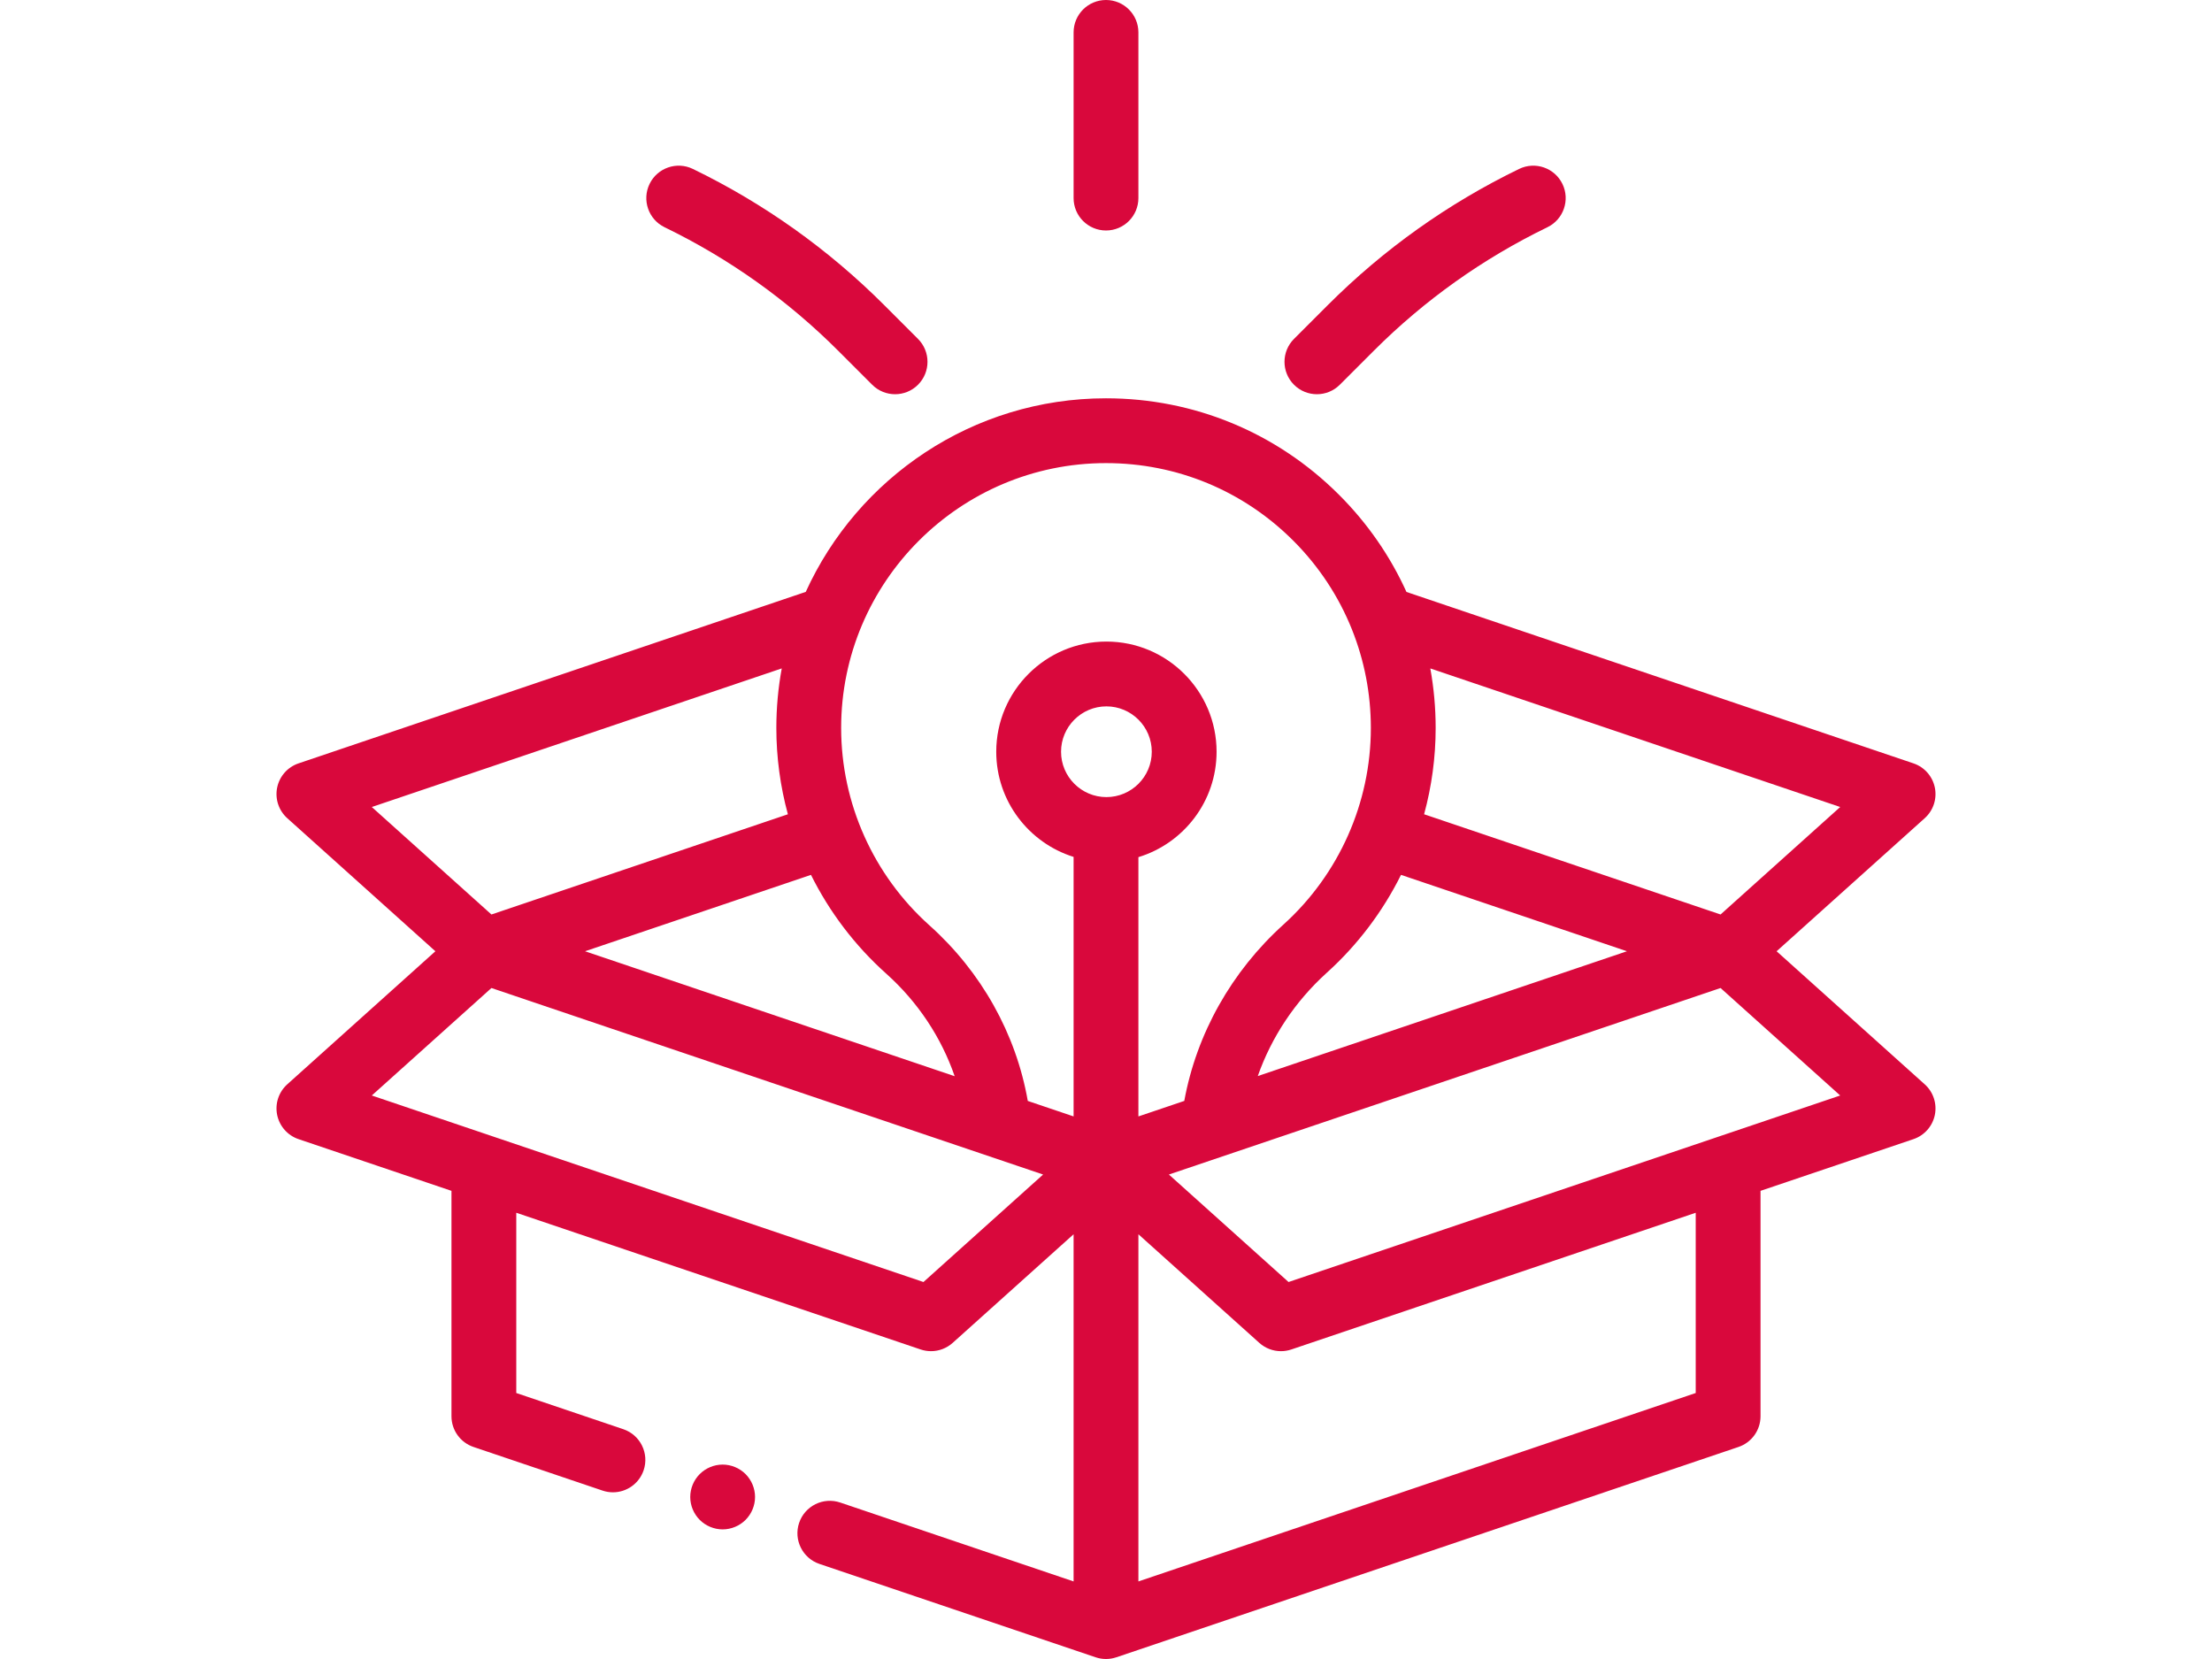
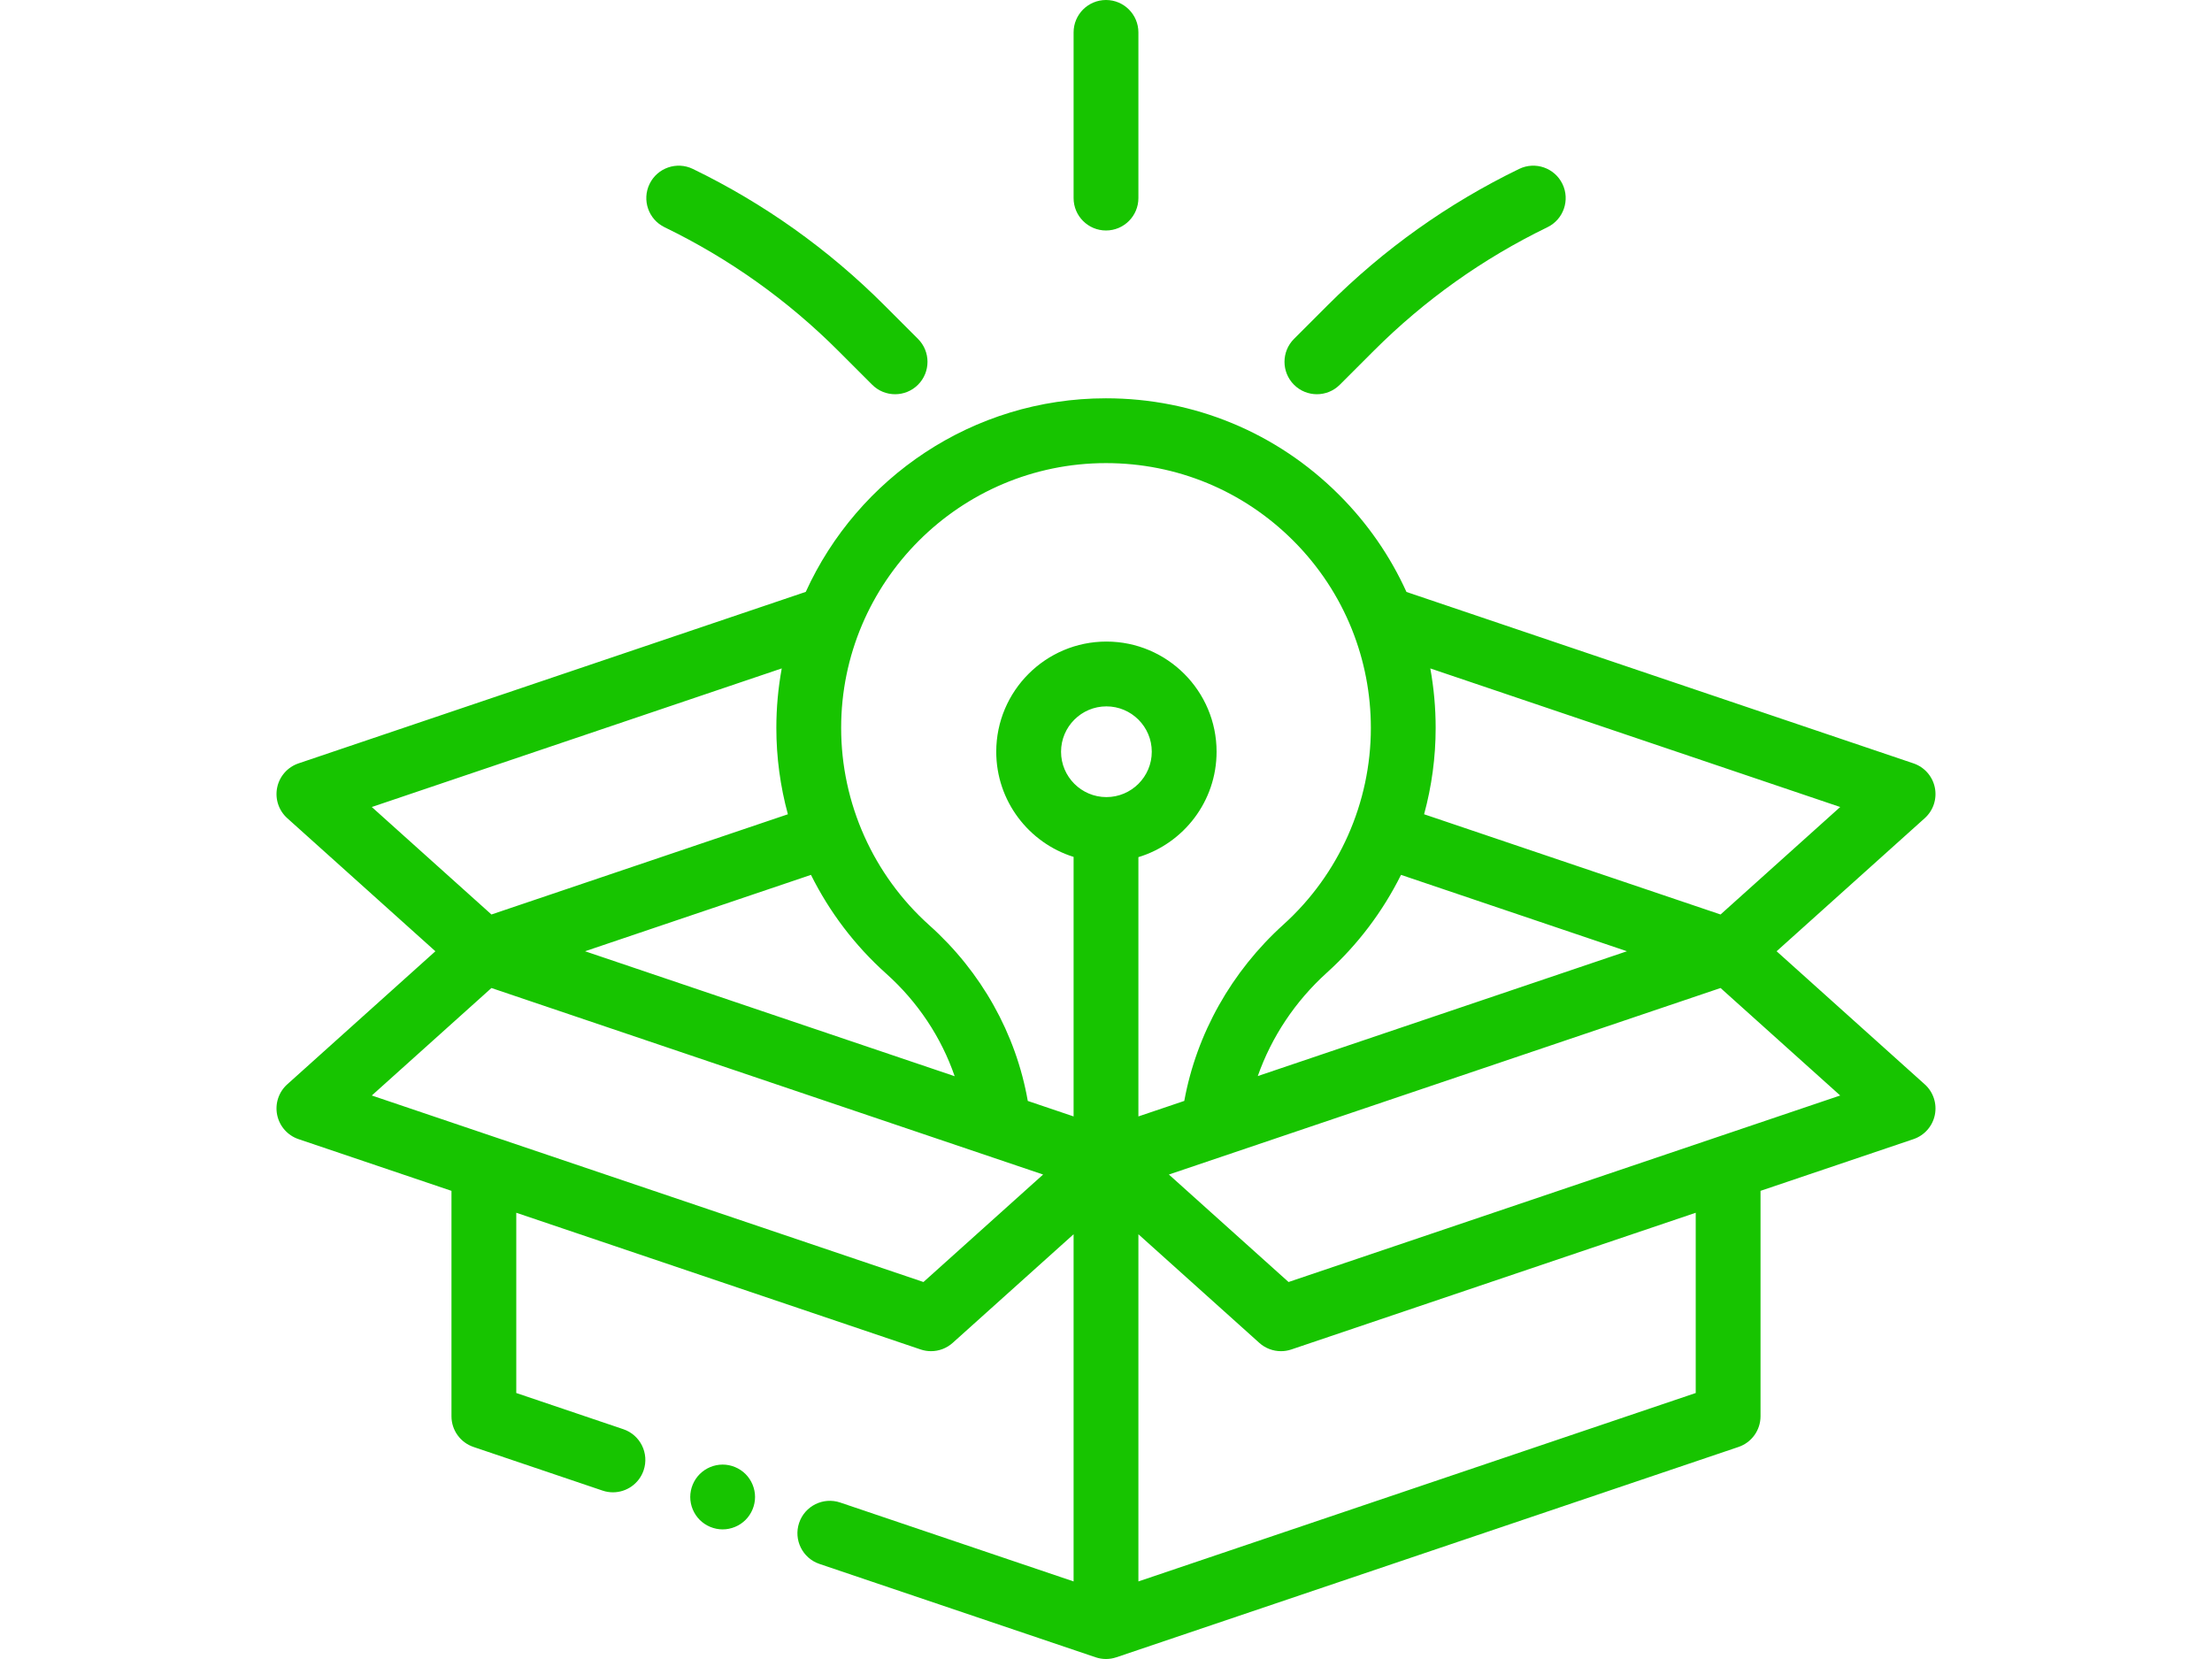
<svg xmlns="http://www.w3.org/2000/svg" version="1.1" id="Layer_1" x="0px" y="0px" width="1600px" height="1200px" viewBox="0 0 1600 1200" enable-background="new 0 0 1600 1200" xml:space="preserve">
  <g id="XMLID_1357_">
    <g id="XMLID_267_">
-       <path id="XMLID_268_" fill="#D9083C" d="M522.71,1059.373c-6.164,0-12.211,2.505-16.57,6.867    c-4.359,4.359-6.867,10.406-6.867,16.57s2.508,12.211,6.867,16.568c4.359,4.359,10.406,6.87,16.57,6.87s12.211-2.508,16.57-6.87    c4.359-4.357,6.867-10.404,6.867-16.568s-2.508-12.211-6.867-16.57C534.921,1061.881,528.874,1059.373,522.71,1059.373z" />
-       <path id="XMLID_291_" fill="#D9083C" d="M1392.224,784.327l-107.154-96.26l107.154-96.26c6.197-5.566,8.972-14.002,7.294-22.16    c-1.678-8.156-7.561-14.81-15.45-17.48l-366.733-123.989c-11.707-25.833-28.094-49.612-48.755-70.263    c-45.037-45.021-104.901-69.813-168.581-69.813c-0.028,0-0.059,0-0.087,0c-96.358,0.035-179.54,57.539-217.08,140.015    L215.933,552.17c-7.891,2.667-13.772,9.321-15.45,17.48c-1.678,8.159,1.099,16.594,7.294,22.16l107.154,96.26l-107.154,96.258    c-6.197,5.566-8.974,14.004-7.294,22.16s7.561,14.81,15.45,17.48l110.629,37.404v163.047c0,10.05,6.408,18.984,15.93,22.205    l93.358,31.566c2.491,0.839,5.02,1.24,7.509,1.24c9.773,0,18.898-6.164,22.2-15.938c4.146-12.262-2.435-25.563-14.698-29.712    l-77.426-26.177V877.217l292.492,98.89c2.454,0.83,4.987,1.233,7.505,1.233c5.698,0,11.297-2.079,15.666-6.002l87.462-78.567    v251.125l-168.815-57.077c-12.27-4.137-25.566,2.435-29.709,14.698c-4.146,12.262,2.435,25.563,14.698,29.712l199.76,67.537    c2.449,0.827,4.983,1.233,7.505,1.233c2.538,0,5.06-0.422,7.467-1.233c0.014-0.002,0.026,0.002,0.04-0.002l449.999-152.142    c9.523-3.22,15.93-12.155,15.93-22.205V861.369l110.632-37.404c7.891-2.669,13.772-9.323,15.45-17.48    C1401.195,798.329,1398.42,789.894,1392.224,784.327z M1013.392,632.814l163.427,55.251l-267.032,90.283    c9.93-28.244,27.047-54.08,50.013-74.822C982.15,683.335,1000.223,659.265,1013.392,632.814z M1331.07,583.731l-86.543,77.742    l-214.434-72.497c5.489-20.18,8.358-41.161,8.358-62.423c0-14.602-1.319-28.997-3.87-43.064L1331.07,583.731z M799.931,334.98    c0.026,0,0.047,0,0.07,0c51.159,0,99.26,19.919,135.44,56.088c18.623,18.616,32.904,40.404,42.417,64.13    c0.035,0.091,0.07,0.183,0.105,0.274c8.909,22.315,13.613,46.333,13.613,71.083c0,54.08-23.037,105.904-63.199,142.186    c-37.631,33.991-62.871,78.996-71.758,127.584l-33.183,11.217V619.998c32.688-9.94,56.548-40.355,56.548-76.249    c0-43.941-35.747-79.687-79.687-79.687c-43.94,0-79.687,35.747-79.687,79.687c0,35.677,23.569,65.951,55.952,76.076V807.54    l-33.138-11.203c-8.501-48.501-33.539-93.354-71.13-126.996c-40.589-36.321-63.869-88.366-63.869-142.786    C608.423,420.958,694.331,335.017,799.931,334.98z M800.297,576.561c-18.094,0-32.812-14.719-32.812-32.812    c0-18.094,14.719-32.812,32.812-32.812c18.094,0,32.812,14.719,32.812,32.812C833.109,561.843,818.39,576.561,800.297,576.561z     M641.037,704.277c22.861,20.459,39.823,46.094,49.502,74.182l-267.358-90.391l163.418-55.249    C599.93,659.591,618.291,683.921,641.037,704.277z M565.458,483.477c-2.562,13.978-3.909,28.373-3.909,43.08    c0,21.272,2.862,42.251,8.346,62.426l-214.422,72.492l-86.543-77.742L565.458,483.477z M667.966,927.315L268.93,792.402    l86.543-77.744L754.509,849.57L667.966,927.315z M1226.561,1007.602l-403.124,136.291V892.77l87.462,78.572    c4.366,3.923,9.968,6.002,15.666,6.002c2.515,0,5.048-0.406,7.505-1.233l292.492-98.892V1007.602z M932.034,927.315    l-86.543-77.744l399.037-134.913l86.543,77.744L932.034,927.315z" />
-       <path id="XMLID_507_" fill="#D9083C" d="M952.551,285.156c5.998,0,11.998-2.29,16.573-6.865l24.478-24.476    c36.703-36.703,78.991-66.797,125.69-89.449c11.646-5.648,16.507-19.671,10.859-31.317s-19.669-16.509-31.317-10.859    c-51.415,24.937-97.973,58.071-138.379,98.479l-24.476,24.476c-9.152,9.152-9.155,23.993,0,33.145    C940.556,282.869,946.553,285.156,952.551,285.156z" />
-       <path id="XMLID_508_" fill="#D9083C" d="M480.706,164.367c46.701,22.652,88.99,52.746,125.693,89.449l24.476,24.476    c4.577,4.577,10.575,6.865,16.573,6.865s11.998-2.29,16.573-6.865c9.152-9.152,9.152-23.993,0-33.145l-24.476-24.476    c-40.409-40.409-86.965-73.54-138.379-98.479c-11.646-5.648-25.666-0.785-31.317,10.859    C464.199,144.698,469.06,158.718,480.706,164.367z" />
-       <path id="XMLID_509_" fill="#D9083C" d="M799.999,166.718c12.945,0,23.437-10.493,23.437-23.437V23.437    C823.436,10.493,812.943,0,799.999,0s-23.437,10.493-23.437,23.437v119.84C776.561,156.225,787.054,166.718,799.999,166.718z" />
+       <path id="XMLID_268_" fill="#17C400" d="M522.71,1059.373c-6.164,0-12.211,2.505-16.57,6.867    c-4.359,4.359-6.867,10.406-6.867,16.57s2.508,12.211,6.867,16.568c4.359,4.359,10.406,6.87,16.57,6.87s12.211-2.508,16.57-6.87    c4.359-4.357,6.867-10.404,6.867-16.568s-2.508-12.211-6.867-16.57C534.921,1061.881,528.874,1059.373,522.71,1059.373z" />
+       <path id="XMLID_291_" fill="#17C400" d="M1392.224,784.327l-107.154-96.26l107.154-96.26c6.197-5.566,8.972-14.002,7.294-22.16    c-1.678-8.156-7.561-14.81-15.45-17.48l-366.733-123.989c-11.707-25.833-28.094-49.612-48.755-70.263    c-45.037-45.021-104.901-69.813-168.581-69.813c-0.028,0-0.059,0-0.087,0c-96.358,0.035-179.54,57.539-217.08,140.015    L215.933,552.17c-7.891,2.667-13.772,9.321-15.45,17.48c-1.678,8.159,1.099,16.594,7.294,22.16l107.154,96.26l-107.154,96.258    c-6.197,5.566-8.974,14.004-7.294,22.16s7.561,14.81,15.45,17.48l110.629,37.404v163.047c0,10.05,6.408,18.984,15.93,22.205    l93.358,31.566c2.491,0.839,5.02,1.24,7.509,1.24c9.773,0,18.898-6.164,22.2-15.938c4.146-12.262-2.435-25.563-14.698-29.712    l-77.426-26.177V877.217l292.492,98.89c2.454,0.83,4.987,1.233,7.505,1.233c5.698,0,11.297-2.079,15.666-6.002l87.462-78.567    v251.125l-168.815-57.077c-12.27-4.137-25.566,2.435-29.709,14.698c-4.146,12.262,2.435,25.563,14.698,29.712l199.76,67.537    c2.449,0.827,4.983,1.233,7.505,1.233c2.538,0,5.06-0.422,7.467-1.233c0.014-0.002,0.026,0.002,0.04-0.002l449.999-152.142    c9.523-3.22,15.93-12.155,15.93-22.205V861.369l110.632-37.404c7.891-2.669,13.772-9.323,15.45-17.48    C1401.195,798.329,1398.42,789.894,1392.224,784.327z M1013.392,632.814l163.427,55.251l-267.032,90.283    c9.93-28.244,27.047-54.08,50.013-74.822C982.15,683.335,1000.223,659.265,1013.392,632.814z M1331.07,583.731l-86.543,77.742    l-214.434-72.497c5.489-20.18,8.358-41.161,8.358-62.423c0-14.602-1.319-28.997-3.87-43.064L1331.07,583.731z M799.931,334.98    c0.026,0,0.047,0,0.07,0c51.159,0,99.26,19.919,135.44,56.088c18.623,18.616,32.904,40.404,42.417,64.13    c0.035,0.091,0.07,0.183,0.105,0.274c8.909,22.315,13.613,46.333,13.613,71.083c0,54.08-23.037,105.904-63.199,142.186    c-37.631,33.991-62.871,78.996-71.758,127.584l-33.183,11.217V619.998c32.688-9.94,56.548-40.355,56.548-76.249    c0-43.941-35.747-79.687-79.687-79.687c-43.94,0-79.687,35.747-79.687,79.687c0,35.677,23.569,65.951,55.952,76.076V807.54    l-33.138-11.203c-8.501-48.501-33.539-93.354-71.13-126.996c-40.589-36.321-63.869-88.366-63.869-142.786    C608.423,420.958,694.331,335.017,799.931,334.98z M800.297,576.561c-18.094,0-32.812-14.719-32.812-32.812    c0-18.094,14.719-32.812,32.812-32.812c18.094,0,32.812,14.719,32.812,32.812C833.109,561.843,818.39,576.561,800.297,576.561z     M641.037,704.277c22.861,20.459,39.823,46.094,49.502,74.182l-267.358-90.391l163.418-55.249    C599.93,659.591,618.291,683.921,641.037,704.277z M565.458,483.477c-2.562,13.978-3.909,28.373-3.909,43.08    c0,21.272,2.862,42.251,8.346,62.426l-214.422,72.492l-86.543-77.742L565.458,483.477z M667.966,927.315L268.93,792.402    l86.543-77.744L754.509,849.57L667.966,927.315z M1226.561,1007.602l-403.124,136.291V892.77l87.462,78.572    c4.366,3.923,9.968,6.002,15.666,6.002c2.515,0,5.048-0.406,7.505-1.233l292.492-98.892V1007.602z M932.034,927.315    l-86.543-77.744l399.037-134.913l86.543,77.744L932.034,927.315z" />
+       <path id="XMLID_507_" fill="#17C400" d="M952.551,285.156c5.998,0,11.998-2.29,16.573-6.865l24.478-24.476    c36.703-36.703,78.991-66.797,125.69-89.449c11.646-5.648,16.507-19.671,10.859-31.317s-19.669-16.509-31.317-10.859    c-51.415,24.937-97.973,58.071-138.379,98.479l-24.476,24.476c-9.152,9.152-9.155,23.993,0,33.145    C940.556,282.869,946.553,285.156,952.551,285.156z" />
+       <path id="XMLID_508_" fill="#17C400" d="M480.706,164.367c46.701,22.652,88.99,52.746,125.693,89.449l24.476,24.476    c4.577,4.577,10.575,6.865,16.573,6.865s11.998-2.29,16.573-6.865c9.152-9.152,9.152-23.993,0-33.145l-24.476-24.476    c-40.409-40.409-86.965-73.54-138.379-98.479c-11.646-5.648-25.666-0.785-31.317,10.859    C464.199,144.698,469.06,158.718,480.706,164.367z" />
+       <path id="XMLID_509_" fill="#17C400" d="M799.999,166.718c12.945,0,23.437-10.493,23.437-23.437V23.437    C823.436,10.493,812.943,0,799.999,0s-23.437,10.493-23.437,23.437v119.84C776.561,156.225,787.054,166.718,799.999,166.718z" />
    </g>
  </g>
</svg>
